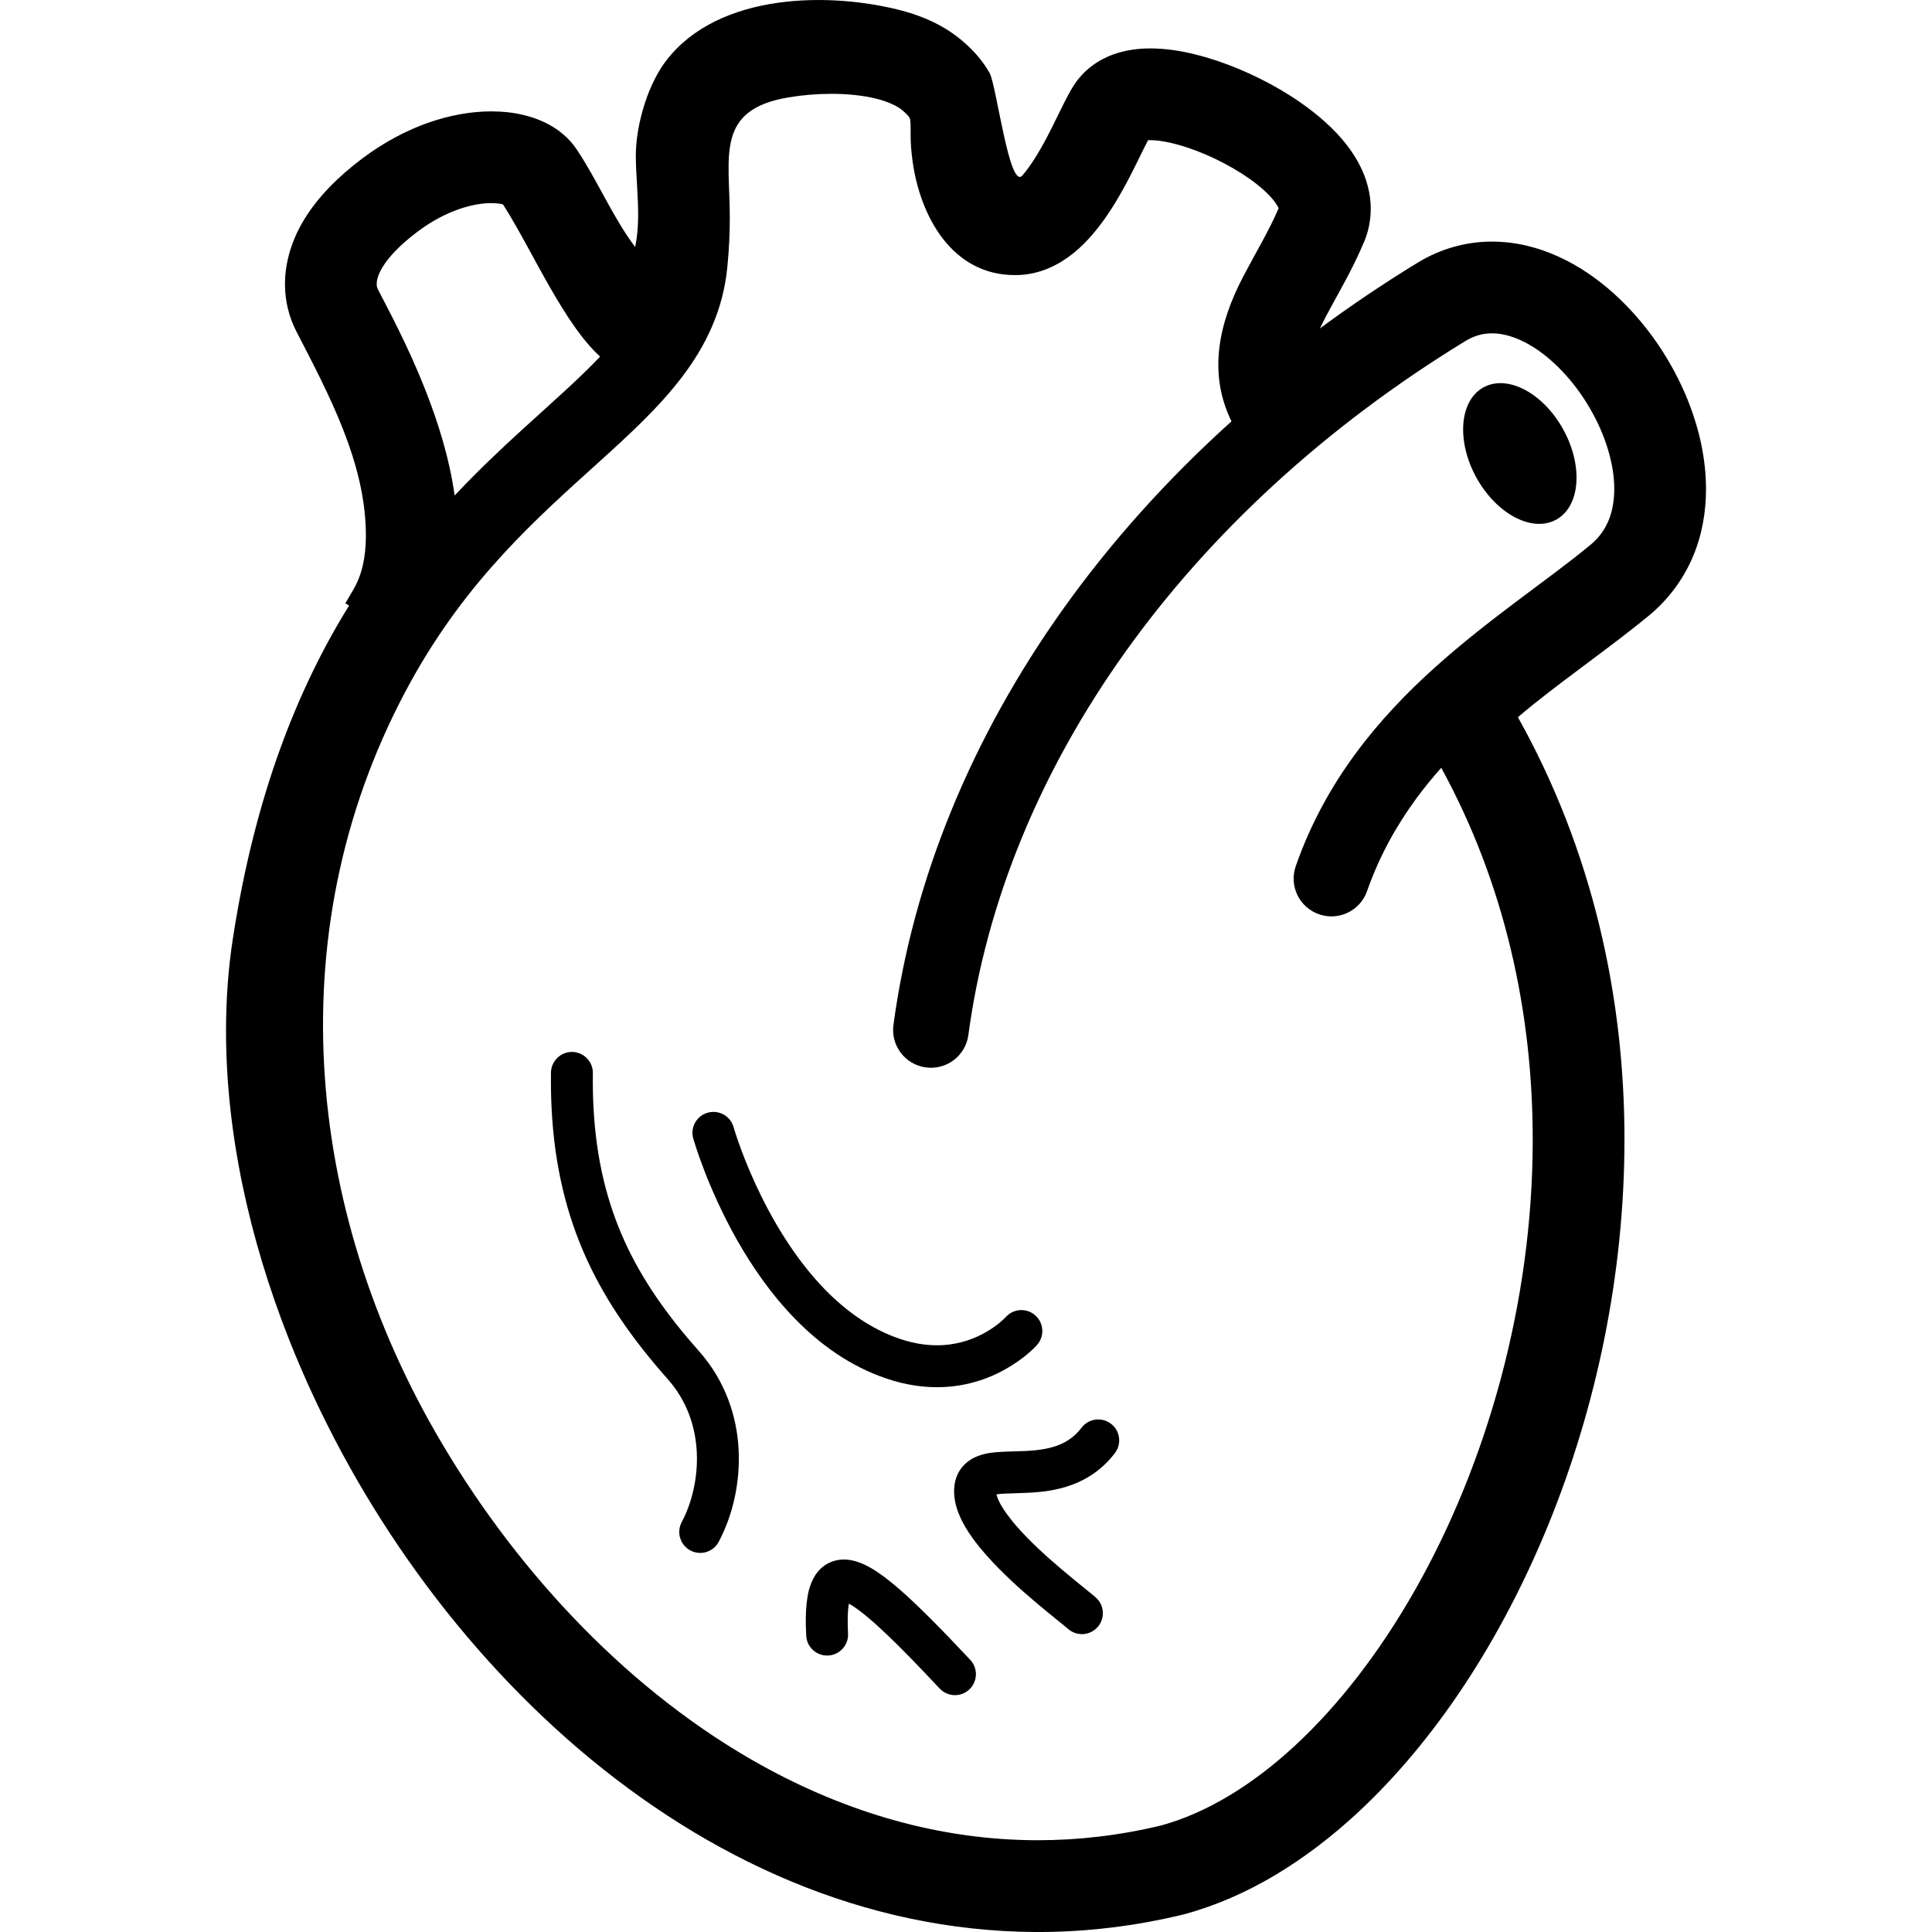
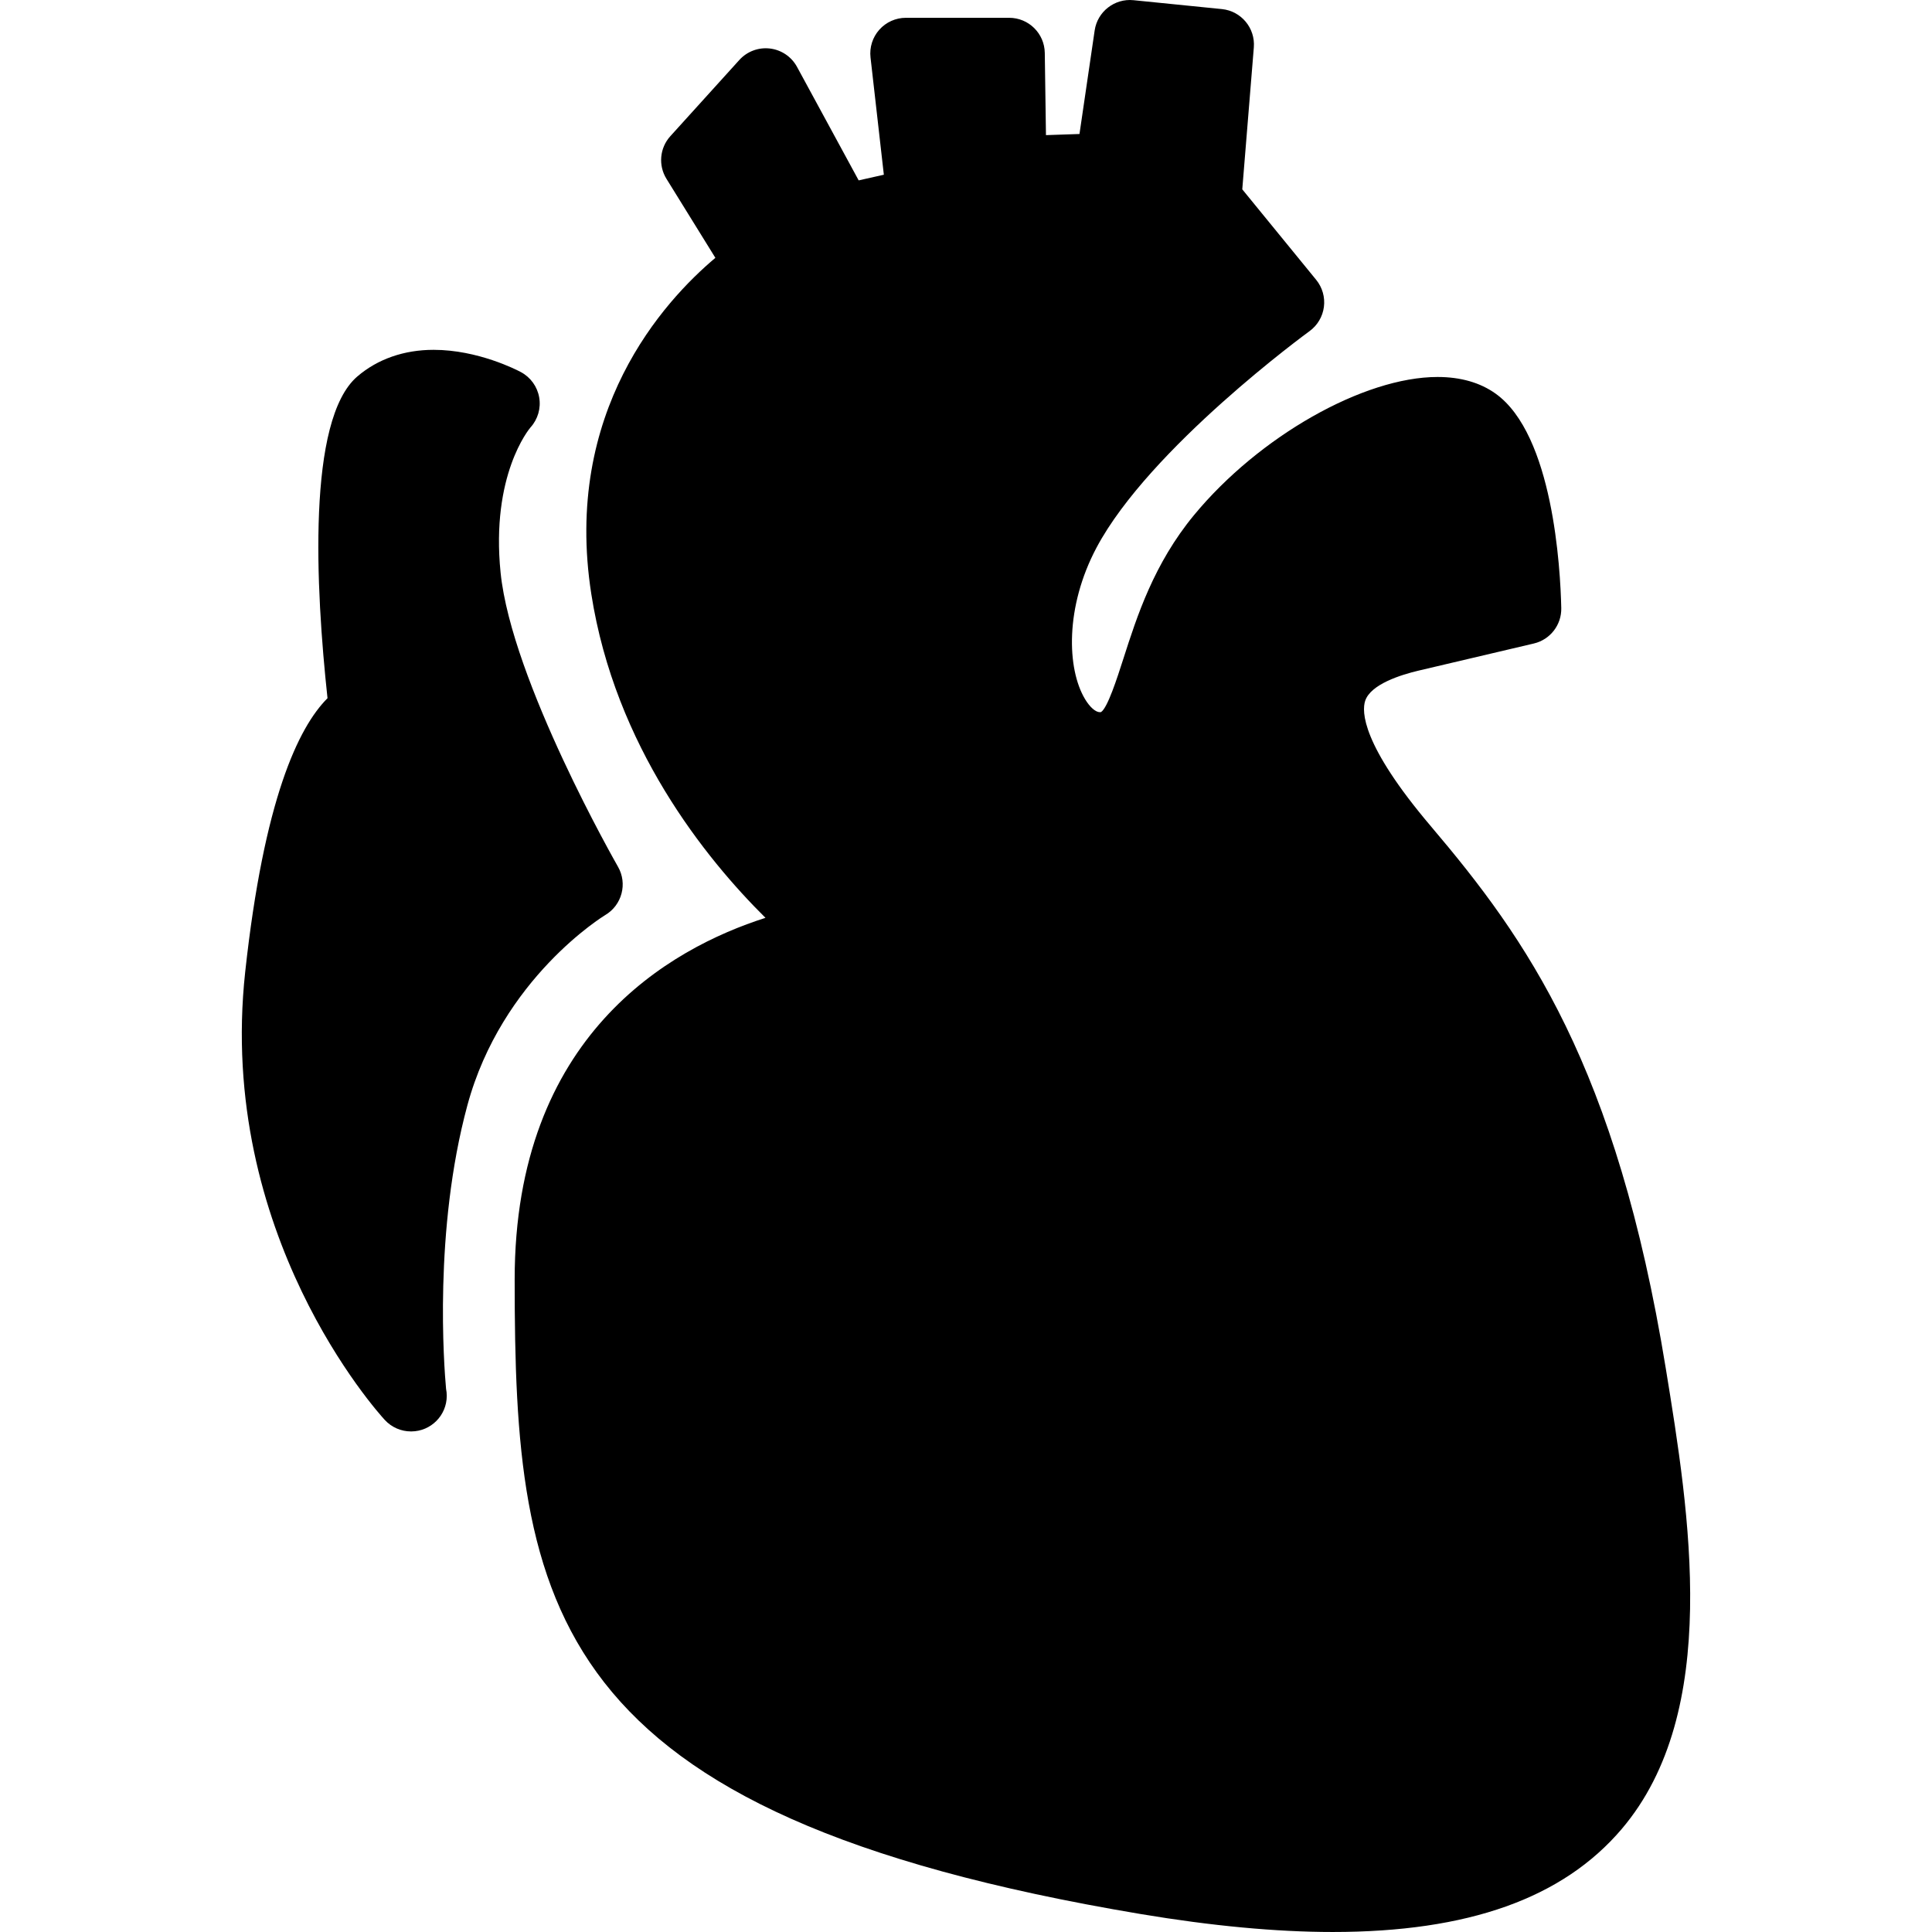
- <svg xmlns="http://www.w3.org/2000/svg" height="800px" width="800px" version="1.1" id="_x32_" viewBox="0 0 512 512" xml:space="preserve">
-   <style type="text/css">
- 	.st0{fill:#000000;}
- </style>
-   <g>
-     <path class="st0" d="M393.133,102.658c-6.362,3.505-7.21,14.192-1.897,23.865c5.314,9.683,14.803,14.698,21.165,11.194   c6.37-3.486,7.226-14.174,1.896-23.865C408.992,104.17,399.511,99.154,393.133,102.658z" />
-     <path class="st0" d="M165.592,329.096c-4.7-10.338-7.602-21.793-8.318-35.81c-0.148-2.84-0.201-5.812-0.157-8.878   c0.044-3.068-2.412-5.585-5.479-5.637c-3.058-0.026-5.584,2.421-5.627,5.496c-0.035,3.295,0.008,6.485,0.174,9.595   c0.768,15.232,4.002,28.208,9.306,39.839c5.313,11.613,12.644,21.828,21.435,31.746c5.13,5.785,7.367,12.549,7.725,19.321   c0.367,6.912-1.398,13.772-3.993,18.621c-1.433,2.7-0.411,6.056,2.299,7.498c2.7,1.442,6.073,0.42,7.506-2.289   c3.575-6.72,5.724-15.31,5.278-24.398c-0.437-8.843-3.513-18.263-10.503-26.128C176.909,348.688,170.311,339.408,165.592,329.096z" />
-     <path class="st0" d="M250.198,367.581c7.76-0.402,13.868-3.137,17.993-5.767c4.159-2.613,6.396-5.121,6.649-5.409   c2.028-2.307,1.81-5.811-0.506-7.838c-2.281-2.01-5.776-1.8-7.795,0.472h-0.018l-0.061,0.078c-0.35,0.376-2.132,2.158-5.024,3.828   c-2.919,1.704-6.878,3.285-11.797,3.539c-3.277,0.156-6.99-0.245-11.264-1.705c-7.463-2.542-13.982-7.182-19.582-12.871   c-8.389-8.546-14.593-19.426-18.596-28.147c-2.01-4.36-3.469-8.188-4.421-10.879c-0.48-1.346-0.83-2.412-1.049-3.137   c-0.114-0.358-0.201-0.629-0.244-0.804l-0.062-0.192l-0.017-0.052c-0.83-2.945-3.898-4.658-6.852-3.819   c-2.953,0.812-4.658,3.889-3.836,6.842v-0.008c0.088,0.262,3.583,12.67,11.544,26.792c3.994,7.061,9.114,14.558,15.624,21.191   c6.475,6.598,14.392,12.348,23.9,15.59C240.341,367.196,245.549,367.808,250.198,367.581z" />
-     <path class="st0" d="M238.017,420.859c-2.604-2.22-4.938-4.01-7.236-5.339c-1.171-0.664-2.325-1.206-3.565-1.625   c-1.224-0.402-2.587-0.664-4.072-0.594c-1.04,0.052-2.132,0.288-3.155,0.752c-1.826,0.786-3.233,2.219-4.106,3.67   c-1.32,2.22-1.8,4.474-2.106,7.008c-0.279,2.543-0.297,5.409-0.123,8.739c0.149,3.058,2.762,5.409,5.829,5.261   c3.058-0.166,5.418-2.762,5.261-5.829c-0.114-2.246-0.123-4.151-0.035-5.646c0.052-0.935,0.148-1.651,0.253-2.263   c0.323,0.183,0.691,0.385,1.092,0.647c2.193,1.416,5.365,4.054,9.201,7.742c3.862,3.678,8.45,8.424,13.772,14.104   c2.096,2.219,5.618,2.351,7.846,0.244c2.228-2.097,2.36-5.61,0.253-7.847C249.455,431.694,243.199,425.35,238.017,420.859z" />
-     <path class="st0" d="M286.637,378.346c-1.94,2.517-4.019,3.836-6.475,4.754c-2.447,0.9-5.296,1.267-8.249,1.424   c-2.062,0.096-4.168,0.096-6.256,0.21c-1.285,0.061-2.561,0.165-3.889,0.402c-0.979,0.192-2.019,0.464-3.085,0.926   c-0.804,0.341-1.635,0.813-2.412,1.46c-1.188,0.944-2.21,2.325-2.761,3.836c-0.567,1.512-0.725,3.058-0.646,4.527   c0.13,2.368,0.83,4.491,1.738,6.493c1.661,3.495,4.081,6.693,6.834,9.804c4.107,4.649,8.965,9.018,13.125,12.513   c2.08,1.766,3.959,3.286,5.461,4.5c0.76,0.603,1.416,1.128,1.923,1.564c0.516,0.411,0.9,0.743,1.057,0.883   c2.272,2.036,5.776,1.861,7.839-0.41c2.054-2.29,1.87-5.785-0.402-7.848c-0.647-0.576-1.406-1.188-2.438-2.01   c-1.756-1.432-4.177-3.372-6.842-5.644c-3.994-3.382-8.512-7.506-11.911-11.447c-1.686-1.975-3.102-3.88-4.02-5.506   c-0.638-1.135-0.987-2.088-1.162-2.752c0.55-0.096,1.267-0.157,2.158-0.201c1.678-0.087,3.845-0.096,6.258-0.226   c3.433-0.176,7.419-0.577,11.499-2.072c4.081-1.468,8.231-4.159,11.482-8.45c1.852-2.438,1.39-5.925-1.048-7.769   C291.977,375.445,288.489,375.909,286.637,378.346z" />
-     <polygon class="st0" points="262.248,19.328 262.257,19.346 262.239,19.302  " />
-     <path class="st0" d="M447.45,106.451c-4.343-10.914-11.168-20.911-19.819-28.714c-4.334-3.889-9.175-7.245-14.55-9.691   c-5.33-2.447-11.29-4.002-17.59-4.019h-0.192c-6.658,0-13.492,1.843-19.644,5.61c-8.983,5.488-17.599,11.308-25.874,17.407   c0.988-2.045,2.176-4.334,3.574-6.833c2.482-4.527,5.471-9.788,8.057-15.93l0.07-0.123l0.053-0.13   c1.145-2.762,1.713-5.68,1.731-8.669c-0.009-4.308-1.197-8.118-2.779-11.29c-2.735-5.418-6.658-9.542-10.826-13.072   c-6.31-5.278-13.772-9.542-21.392-12.732c-3.818-1.59-7.698-2.91-11.569-3.854l-0.114-0.035l0.105,0.018   c-0.053-0.009-0.097-0.009-0.148-0.026c-3.81-0.927-7.672-1.529-11.701-1.538c-3.076,0.009-6.493,0.367-10.066,1.687   c-1.8,0.681-3.688,1.643-5.479,3.006c-1.818,1.381-3.496,3.137-4.824,5.243c-0.979,1.573-1.748,3.058-2.508,4.562   c-1.319,2.63-2.692,5.523-4.185,8.407l-0.053,0.105l0.044-0.096c-2.141,4.195-4.78,8.468-6.869,10.792   c-3.425,3.775-6.842-24.013-8.642-27.185c-1.931-3.443-4.571-6.318-7.602-8.834c-5.165-4.265-11.036-6.572-16.778-7.996   c-20.256-4.955-49.757-3.906-62.576,15.292c-0.004,0-0.004,0.009-0.004,0.009l-0.013,0.018l0.008-0.009   c-2.595,4.098-4.15,8.301-5.199,12.216c-1.032,3.906-1.591,7.655-1.599,11.317c0,2.569,0.183,4.946,0.314,7.532   c0.315,5.628,0.664,11.142-0.498,16.568c-5.995-8.03-9.866-17.442-15.415-25.761c-1.538-2.342-3.434-4.08-5.33-5.409   c-2.78-1.913-5.706-3.04-8.546-3.748c-2.848-0.716-5.793-1.023-8.817-1.032c-5.226,0.009-10.836,0.962-16.603,2.972   c-5.767,2.019-11.736,5.12-17.529,9.464c-6.685,5.024-11.701,10.224-15.196,15.79c-3.487,5.576-5.357,11.596-5.357,17.599   c0.009,4.58,1.136,8.808,2.963,12.374c8.554,16.62,18.508,35.006,18.482,54.248v0.078c-0.009,5.776-1.101,10.398-3.286,14.148   l-2.167,3.706l1.006,0.585c-13.563,21.846-24.948,50.185-30.786,88.136c-1.249,8.039-1.835,16.279-1.835,24.633   c0.009,26.766,6.047,54.756,16.752,81.853c16.096,40.608,42.705,79.345,76.723,108.417c17.032,14.515,35.933,26.617,56.381,35.111   c20.212,8.407,41.944,13.248,64.63,13.378h0.664c12.662,0,25.586-1.502,38.641-4.666l0.14-0.035c0,0,0.192-0.053,0.235-0.062   c16.524-4.526,31.843-14.034,45.632-26.766c20.666-19.163,38.143-45.798,50.701-76.592c12.539-30.82,20.098-65.87,20.106-101.976   c0-37.611-8.397-76.374-28.242-111.844c1.381-1.154,2.744-2.316,4.151-3.434c10.232-8.196,20.963-15.588,30.558-23.48   c5.286-4.369,9.219-9.813,11.684-15.659c2.463-5.846,3.46-11.963,3.46-17.905C452.099,121.56,450.317,113.756,447.45,106.451z    M101.488,70.614c1.476-2.351,4.273-5.558,9.166-9.219c3.845-2.892,7.585-4.788,10.949-5.96c3.374-1.171,6.37-1.617,8.599-1.608   c1.424-0.009,2.499,0.174,3.11,0.35c2.002,3.137,4.212,7.052,6.519,11.281c3.88,7.061,7.961,14.794,12.593,21.34   c2.001,2.805,4.106,5.391,6.605,7.707c-5.548,5.864-12.652,12.076-20.544,19.268c-5.714,5.2-11.822,10.984-18.001,17.538   c-1.407-10.101-4.518-19.783-7.916-28.364c-2.29-5.785-4.736-11.064-6.956-15.572c-2.211-4.491-4.194-8.232-5.496-10.766   c-0.157-0.314-0.289-0.69-0.289-1.355C99.836,74.424,100.028,72.991,101.488,70.614z M426.241,138.048   c-1.04,2.412-2.49,4.457-4.753,6.344c-11.203,9.271-26.643,19.374-41.367,32.62c-7.367,6.632-14.558,14.095-20.92,22.746   c-6.362,8.642-11.876,18.5-15.808,29.772c-1.826,5.234,0.917,10.931,6.143,12.757c5.208,1.835,10.923-0.917,12.758-6.143   c3.224-9.219,7.707-17.258,13.038-24.529c2.079-2.831,4.299-5.54,6.615-8.144c16.961,31.02,24.232,64.979,24.24,98.499   c0.035,43.482-12.312,86.108-31.082,119.209c-9.376,16.551-20.326,30.716-31.93,41.438c-11.552,10.705-23.689,17.913-35.39,21.129   c-11.106,2.683-22.029,3.933-32.743,3.933c-25.874,0-50.614-7.305-73.412-19.959c-34.15-18.962-63.738-50.053-84.57-85.304   c-36.763-62.06-43.648-137.63-8.109-201.945c14.977-27.054,33.424-43.237,49.756-58.005c8.162-7.393,15.826-14.401,22.047-22.571   c3.11-4.099,5.837-8.486,7.916-13.326c2.098-4.841,3.531-10.102,4.072-15.738c0.507-4.946,0.664-9.368,0.664-13.283   c0-16.096-3.958-28.504,15.607-31.746c3.556-0.603,7.48-0.935,11.308-0.935c4.264-0.009,8.406,0.428,11.752,1.249   c3.364,0.813,5.847,2.062,7.017,3.076c0.953,0.786,1.476,1.363,1.738,1.713c0.368,0.524,0.262,0.402,0.35,0.673   c0.07,0.253,0.158,1.075,0.148,2.682c0,0.481,0,1.005,0,1.608c0,1.922,0.149,4.177,0.498,6.763   c1.984,14.541,10.373,30.34,27.255,30.271c3.286,0.017,6.431-0.752,9.14-1.958c4.788-2.132,8.345-5.383,11.299-8.791   c4.412-5.138,7.602-10.914,10.206-15.93c1.276-2.508,2.402-4.832,3.321-6.702c0.446-0.909,0.856-1.713,1.205-2.368l0.612-0.008   c2.149-0.035,6.003,0.655,10.11,2.062c6.204,2.08,13.134,5.715,17.896,9.455c2.377,1.852,4.203,3.732,5.156,5.103   c0.454,0.638,0.708,1.136,0.82,1.433c-2.49,5.854-6.055,11.736-9.411,18.15c-6.397,12.233-9.377,25.48-3.076,38.308   c-16.943,15.267-31.869,31.887-44.478,49.538c-24.144,33.836-39.856,71.472-45.108,110.436c-0.725,5.479,3.111,10.521,8.599,11.247   c5.47,0.743,10.512-3.093,11.255-8.572c4.762-35.409,19.094-70.013,41.56-101.471c22.449-31.467,53.051-59.771,90.145-82.446   c2.473-1.494,4.658-2.036,7.078-2.054c3.032,0,6.58,1.022,10.356,3.294c5.644,3.356,11.447,9.446,15.528,16.508   c4.151,7.043,6.546,14.959,6.502,21.443C427.797,132.797,427.255,135.628,426.241,138.048z" />
-     <path class="st0" d="M427.78,77.85l-0.131-0.114c0,0,0.009,0.017,0.017,0.017L427.78,77.85z" />
+ <svg xmlns="http://www.w3.org/2000/svg" fill="#000000" height="200px" width="200px" version="1.1" id="Capa_1" viewBox="0 0 217.061 217.061" xml:space="preserve">
+   <g id="SVGRepo_bgCarrier" stroke-width="0" />
+   <g id="SVGRepo_tracerCarrier" stroke-linecap="round" stroke-linejoin="round" />
+   <g id="SVGRepo_iconCarrier">
+     <path d="M182.198,205.491c-6.62,7.785-17.241,11.569-32.467,11.569c-0.002,0-0.005,0-0.008,0c-6.335-0.001-13.6-0.681-21.592-2.021 c-66.912-11.219-70.308-34.4-70.308-71.295c0-27.397,17.425-37.19,28.179-40.625c-6.74-6.68-16.894-19.259-19.569-36.382 c-3.199-20.477,8.116-32.872,13.94-37.769l-5.496-8.878c-0.938-1.516-0.761-3.469,0.436-4.79l7.752-8.562 c0.87-0.962,2.155-1.441,3.44-1.287c1.288,0.154,2.421,0.923,3.04,2.063l6.927,12.752L99.3,19.63L97.803,6.452 c-0.128-1.132,0.232-2.266,0.991-3.116S100.638,2,101.777,2h11.605c2.187,0,3.968,1.756,4,3.943l0.132,9.239l3.766-0.128 l1.706-11.634c0.311-2.116,2.239-3.613,4.358-3.399l9.938,1c2.168,0.218,3.763,2.132,3.586,4.305l-1.298,15.946l8.303,10.167 c0.696,0.853,1.01,1.955,0.868,3.046c-0.142,1.091-0.728,2.076-1.619,2.723c-0.179,0.13-17.976,13.117-23.929,24.322 c-3.547,6.678-3.332,13.618-1.286,17.021c0.542,0.902,1.181,1.463,1.665,1.463l0.125-0.01c0.736-0.458,1.81-3.803,2.521-6.017 c1.522-4.744,3.418-10.647,7.926-16.11c7.304-8.849,19.067-15.523,27.363-15.523c2.592,0,4.786,0.629,6.521,1.868 c6.455,4.61,7.282,19.607,7.381,24.094c0.042,1.889-1.244,3.55-3.083,3.982l-12.937,3.044c-1.98,0.466-5.396,1.528-6.012,3.4 c-0.384,1.167-0.434,4.876,7.385,14.091c10.742,12.661,20.844,26.847,26.392,60.924 C189.802,170.018,193.427,192.288,182.198,205.491z M69.428,97.372c-0.119-0.208-11.955-20.898-13.186-33.036 c-1.112-10.959,3.209-16.138,3.356-16.312c0.83-0.913,1.192-2.157,0.981-3.373s-0.97-2.266-2.059-2.847 c-0.479-0.256-4.831-2.5-9.803-2.5c-3.324,0-6.288,1.035-8.571,2.992c-5.669,4.859-4.685,23.784-3.35,36.148 c-3.29,3.288-7.141,11.399-9.249,30.762c-3.204,29.435,14.911,49.486,15.684,50.325c0.775,0.841,1.849,1.291,2.943,1.291 c0.014,0,0.028,0,0.042,0c2.198-0.013,3.977-1.799,3.977-4c0-0.271-0.027-0.535-0.078-0.79c-0.229-2.515-1.404-17.81,2.393-31.84 c3.869-14.3,15.376-21.317,15.48-21.379C69.879,101.702,70.522,99.274,69.428,97.372z" />
  </g>
</svg>
